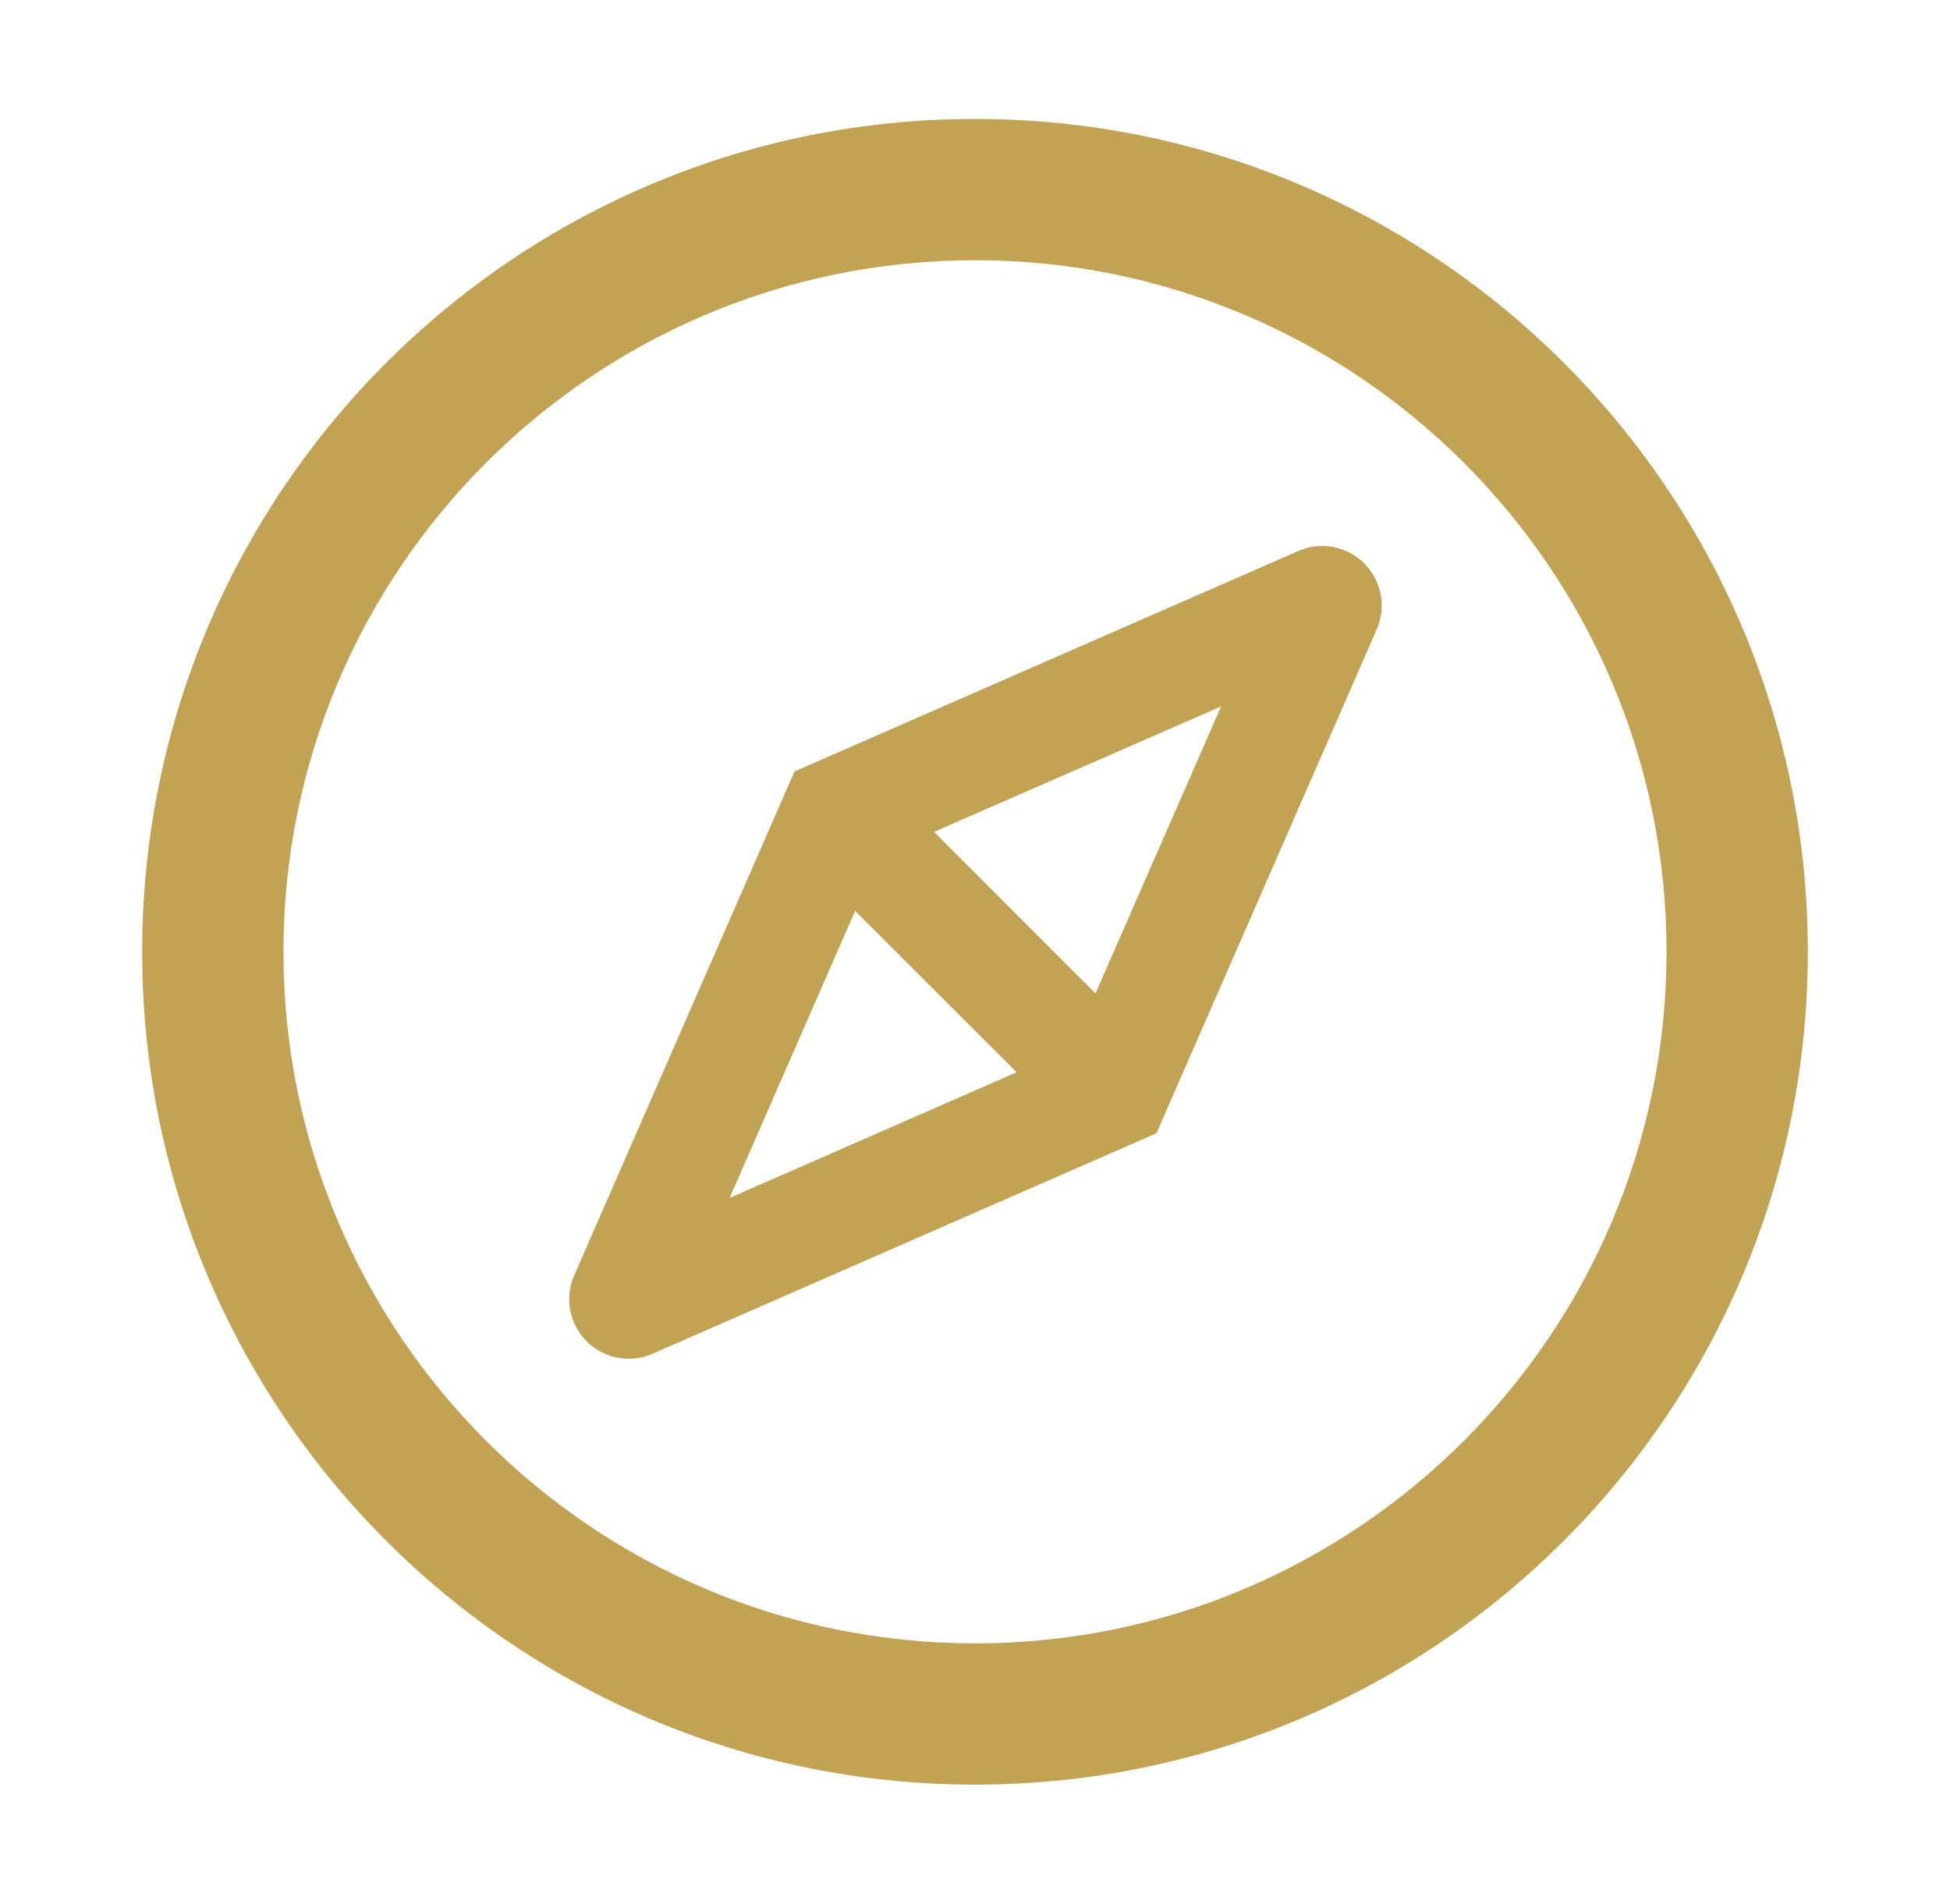
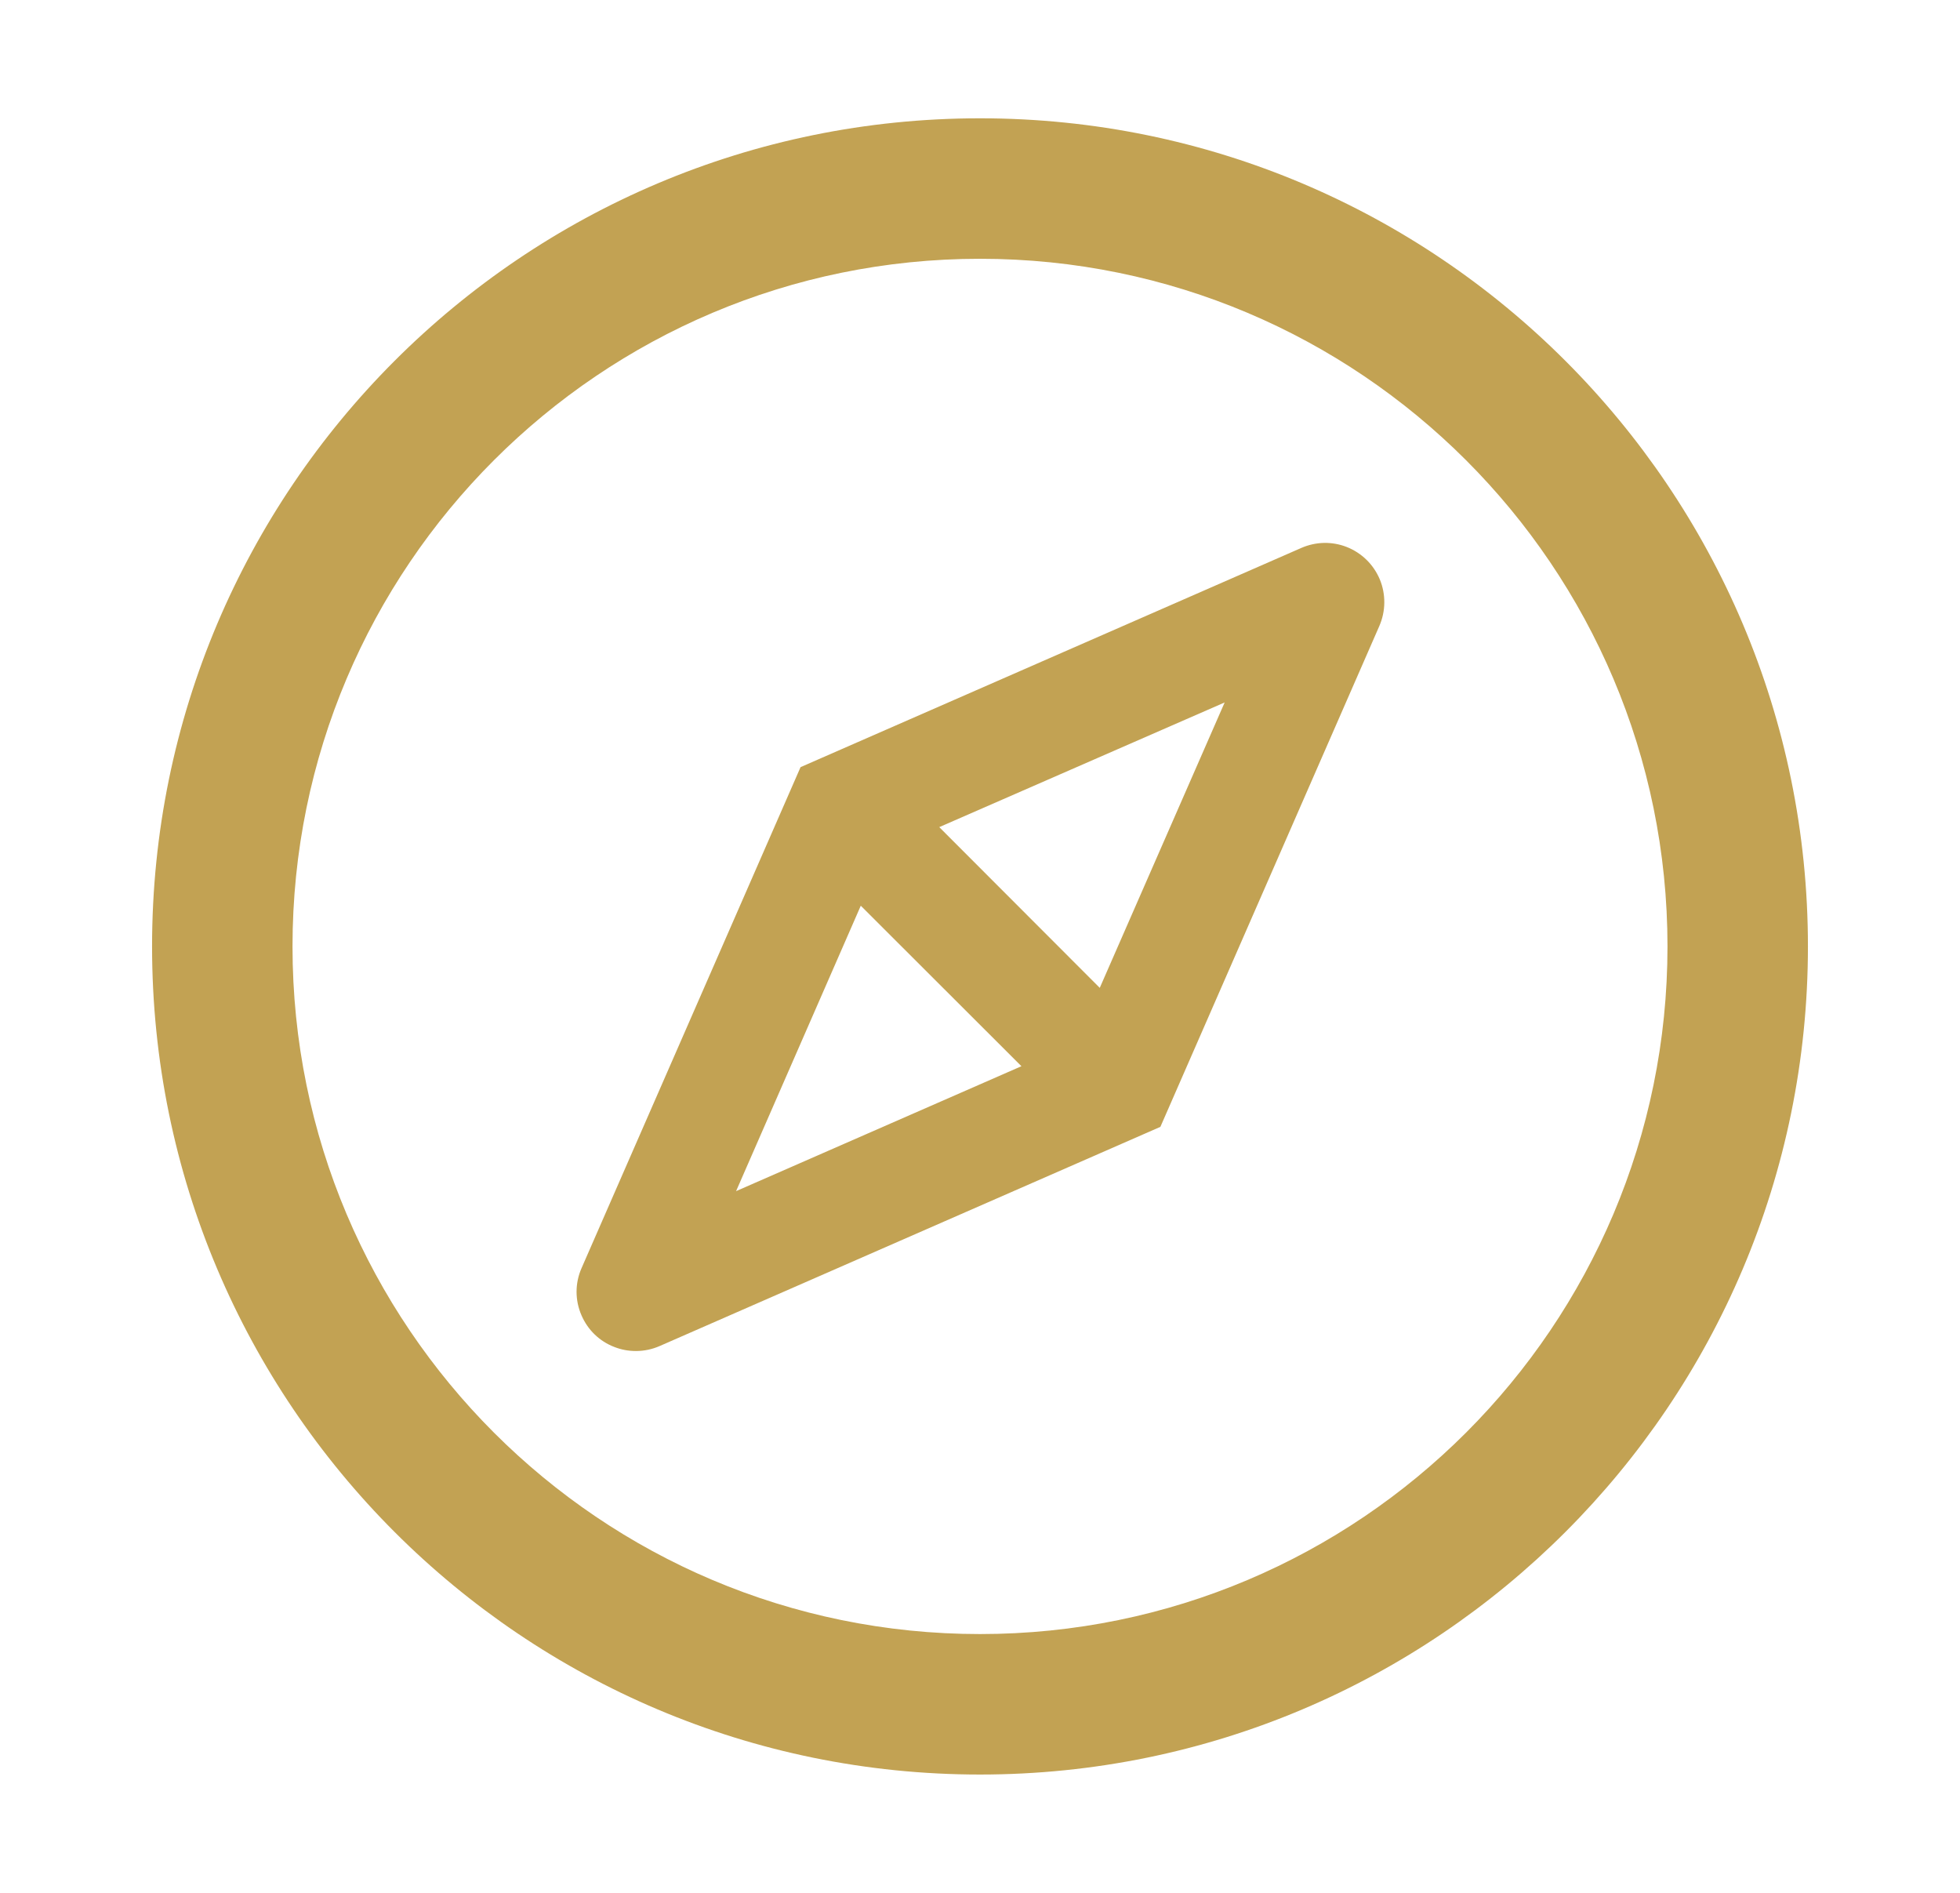
- <svg xmlns="http://www.w3.org/2000/svg" width="42" height="41" viewBox="0 0 42 41" fill="none">
-   <path d="M21 2.562C11.094 2.562 3.062 10.594 3.062 20.5C3.062 30.406 11.094 38.438 21 38.438C30.906 38.438 38.938 30.406 38.938 20.5C38.938 10.594 30.906 2.562 21 2.562ZM21 35.395C12.776 35.395 6.105 28.724 6.105 20.5C6.105 12.276 12.776 5.605 21 5.605C29.224 5.605 35.895 12.276 35.895 20.5C35.895 28.724 29.224 35.395 21 35.395ZM28.944 11.848C28.787 11.786 28.62 11.757 28.451 11.76C28.283 11.763 28.117 11.8 27.963 11.868L17.112 16.616L12.368 27.467C12.223 27.795 12.223 28.168 12.368 28.496C12.504 28.808 12.756 29.052 13.076 29.177C13.228 29.236 13.385 29.265 13.545 29.265C13.721 29.265 13.893 29.229 14.057 29.156L24.908 24.408L29.652 13.557C29.722 13.399 29.758 13.228 29.76 13.055C29.762 12.883 29.728 12.711 29.662 12.552C29.596 12.392 29.498 12.247 29.375 12.126C29.251 12.005 29.105 11.911 28.944 11.848ZM23.595 21.397L24.644 22.446L22.946 24.144L21.897 23.095L15.715 25.801L18.418 19.619L17.396 18.594L19.094 16.896L20.115 17.918L26.301 15.215L23.595 21.397ZM19.094 16.896L17.396 18.594L18.418 19.619L21.897 23.095L22.946 24.144L24.644 22.446L23.595 21.397L20.119 17.918L19.094 16.896Z" fill="#C2A253" />
+ <svg xmlns="http://www.w3.org/2000/svg" width="29" height="28" viewBox="0 0 29 28" fill="none">
+   <path d="M14.5 1.75C7.735 1.75 2.25 7.235 2.25 14C2.25 20.765 7.735 26.25 14.5 26.25C21.265 26.25 26.75 20.765 26.75 14C26.75 7.235 21.265 1.75 14.5 1.75ZM14.5 24.172C8.884 24.172 4.328 19.616 4.328 14C4.328 8.384 8.884 3.828 14.5 3.828C20.116 3.828 24.672 8.384 24.672 14C24.672 19.616 20.116 24.172 14.5 24.172ZM19.925 8.091C19.818 8.049 19.704 8.029 19.589 8.031C19.474 8.034 19.36 8.059 19.255 8.105L11.845 11.348L8.605 18.758C8.506 18.982 8.506 19.236 8.605 19.46C8.698 19.674 8.87 19.841 9.089 19.925C9.193 19.966 9.299 19.985 9.409 19.985C9.529 19.985 9.646 19.961 9.759 19.912L17.169 16.669L20.409 9.259C20.456 9.15 20.481 9.034 20.482 8.916C20.483 8.798 20.461 8.681 20.416 8.572C20.37 8.463 20.304 8.364 20.219 8.281C20.135 8.199 20.035 8.134 19.925 8.091ZM16.272 14.613L16.988 15.329L15.829 16.488L15.113 15.772L10.891 17.62L12.736 13.398L12.039 12.698L13.198 11.539L13.896 12.236L18.12 10.391L16.272 14.613ZM13.198 11.539L12.039 12.698L12.736 13.398L15.113 15.772L15.829 16.488L16.988 15.329L16.272 14.613L13.898 12.236L13.198 11.539Z" fill="#C2A253" />
</svg>
